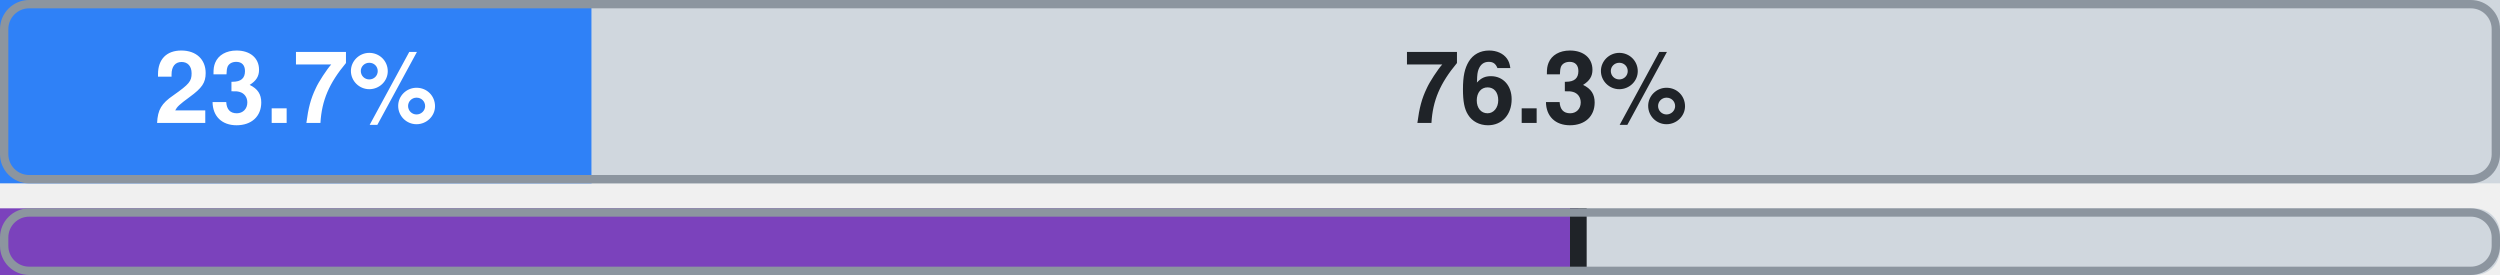
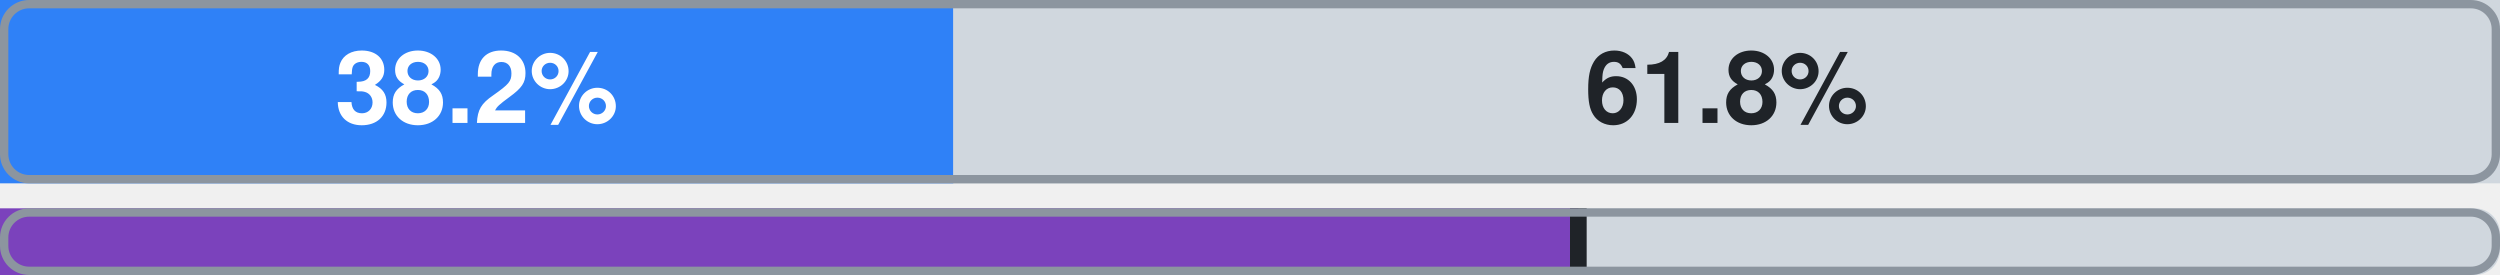
- <svg xmlns="http://www.w3.org/2000/svg" width="300" height="33" viewBox="0 0 300 33" role="img" aria-label="opensearchserverless: official 23.7%, ours beyond official 0.0%, uncovered 76.3% of 76 attributes; lower bar: Terraform aws provider (estimate): 63.2% of 76 attributes, at least 63.2%">
+ <svg xmlns="http://www.w3.org/2000/svg" width="300" height="33" viewBox="0 0 300 33" role="img" aria-label="opensearchserverless: official 38.2%, ours beyond official 0.0%, uncovered 61.8% of 76 attributes; lower bar: Terraform aws provider (estimate): 63.2% of 76 attributes, at least 63.2%">
  <rect x="0" y="0" width="300" height="22" rx="3" fill="#d0d7de" />
-   <rect x="0" y="0" width="71" height="22" fill="#2f81f7" />
-   <text x="35.5" y="12" font-family="-apple-system,BlinkMacSystemFont,'Segoe UI',Helvetica,Arial,sans-serif" font-size="12" font-weight="600" fill="#ffffff" text-anchor="middle" dominant-baseline="central">23.7%</text>
-   <rect x="71" y="0" width="229" height="22" fill="#d0d7de" />
-   <text x="185.5" y="12" font-family="-apple-system,BlinkMacSystemFont,'Segoe UI',Helvetica,Arial,sans-serif" font-size="12" font-weight="600" fill="#1f2328" text-anchor="middle" dominant-baseline="central">76.3%</text>
+   <rect x="0" y="0" width="114.4" height="22" fill="#2f81f7" />
+   <text x="57.2" y="12" font-family="-apple-system,BlinkMacSystemFont,'Segoe UI',Helvetica,Arial,sans-serif" font-size="12" font-weight="600" fill="#ffffff" text-anchor="middle" dominant-baseline="central">38.2%</text>
+   <rect x="114.4" y="0" width="185.6" height="22" fill="#d0d7de" />
+   <text x="207.2" y="12" font-family="-apple-system,BlinkMacSystemFont,'Segoe UI',Helvetica,Arial,sans-serif" font-size="12" font-weight="600" fill="#1f2328" text-anchor="middle" dominant-baseline="central">61.8%</text>
  <rect x="0.5" y="0.5" width="299" height="21" rx="3" fill="none" stroke="#8c959f" />
  <rect x="0" y="25" width="300" height="8" rx="3" fill="#d0d7de" />
  <rect x="0" y="25" width="189.4" height="8" fill="#7b42bc" />
  <rect x="188.4" y="25" width="2" height="8" fill="#1f2328" />
  <rect x="0.5" y="25.5" width="299" height="7" rx="3" fill="none" stroke="#8c959f" />
</svg>
